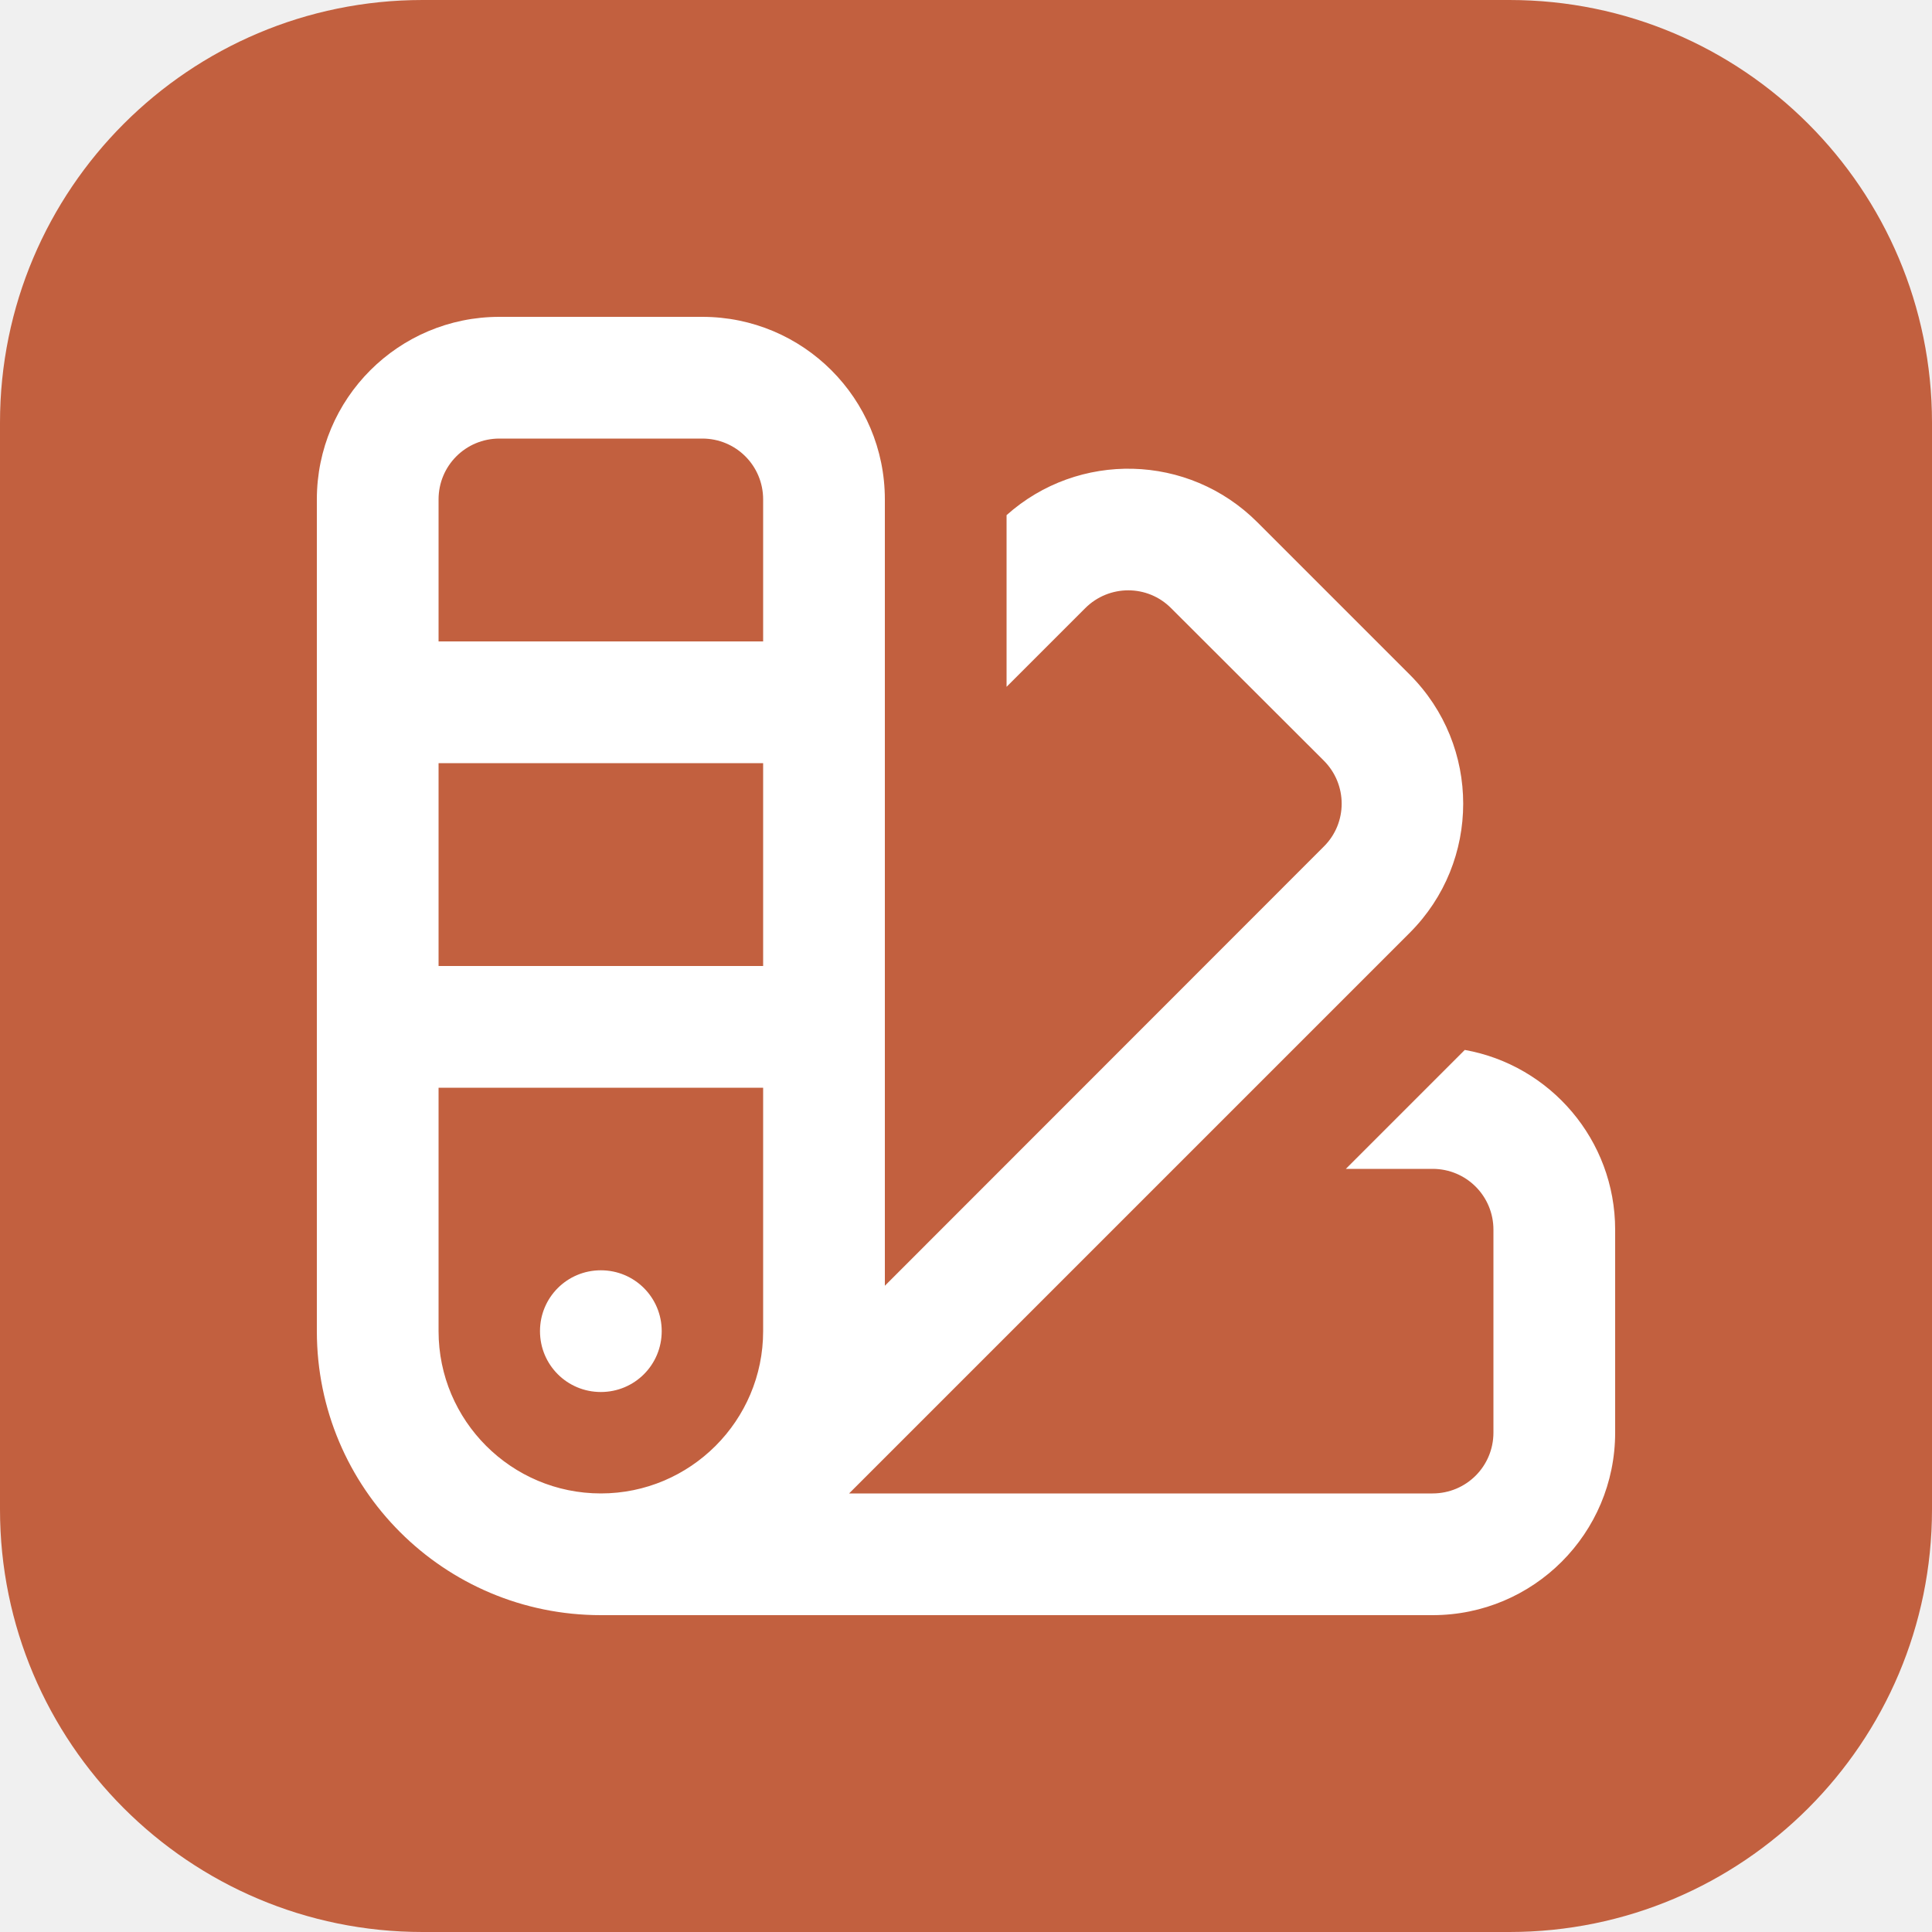
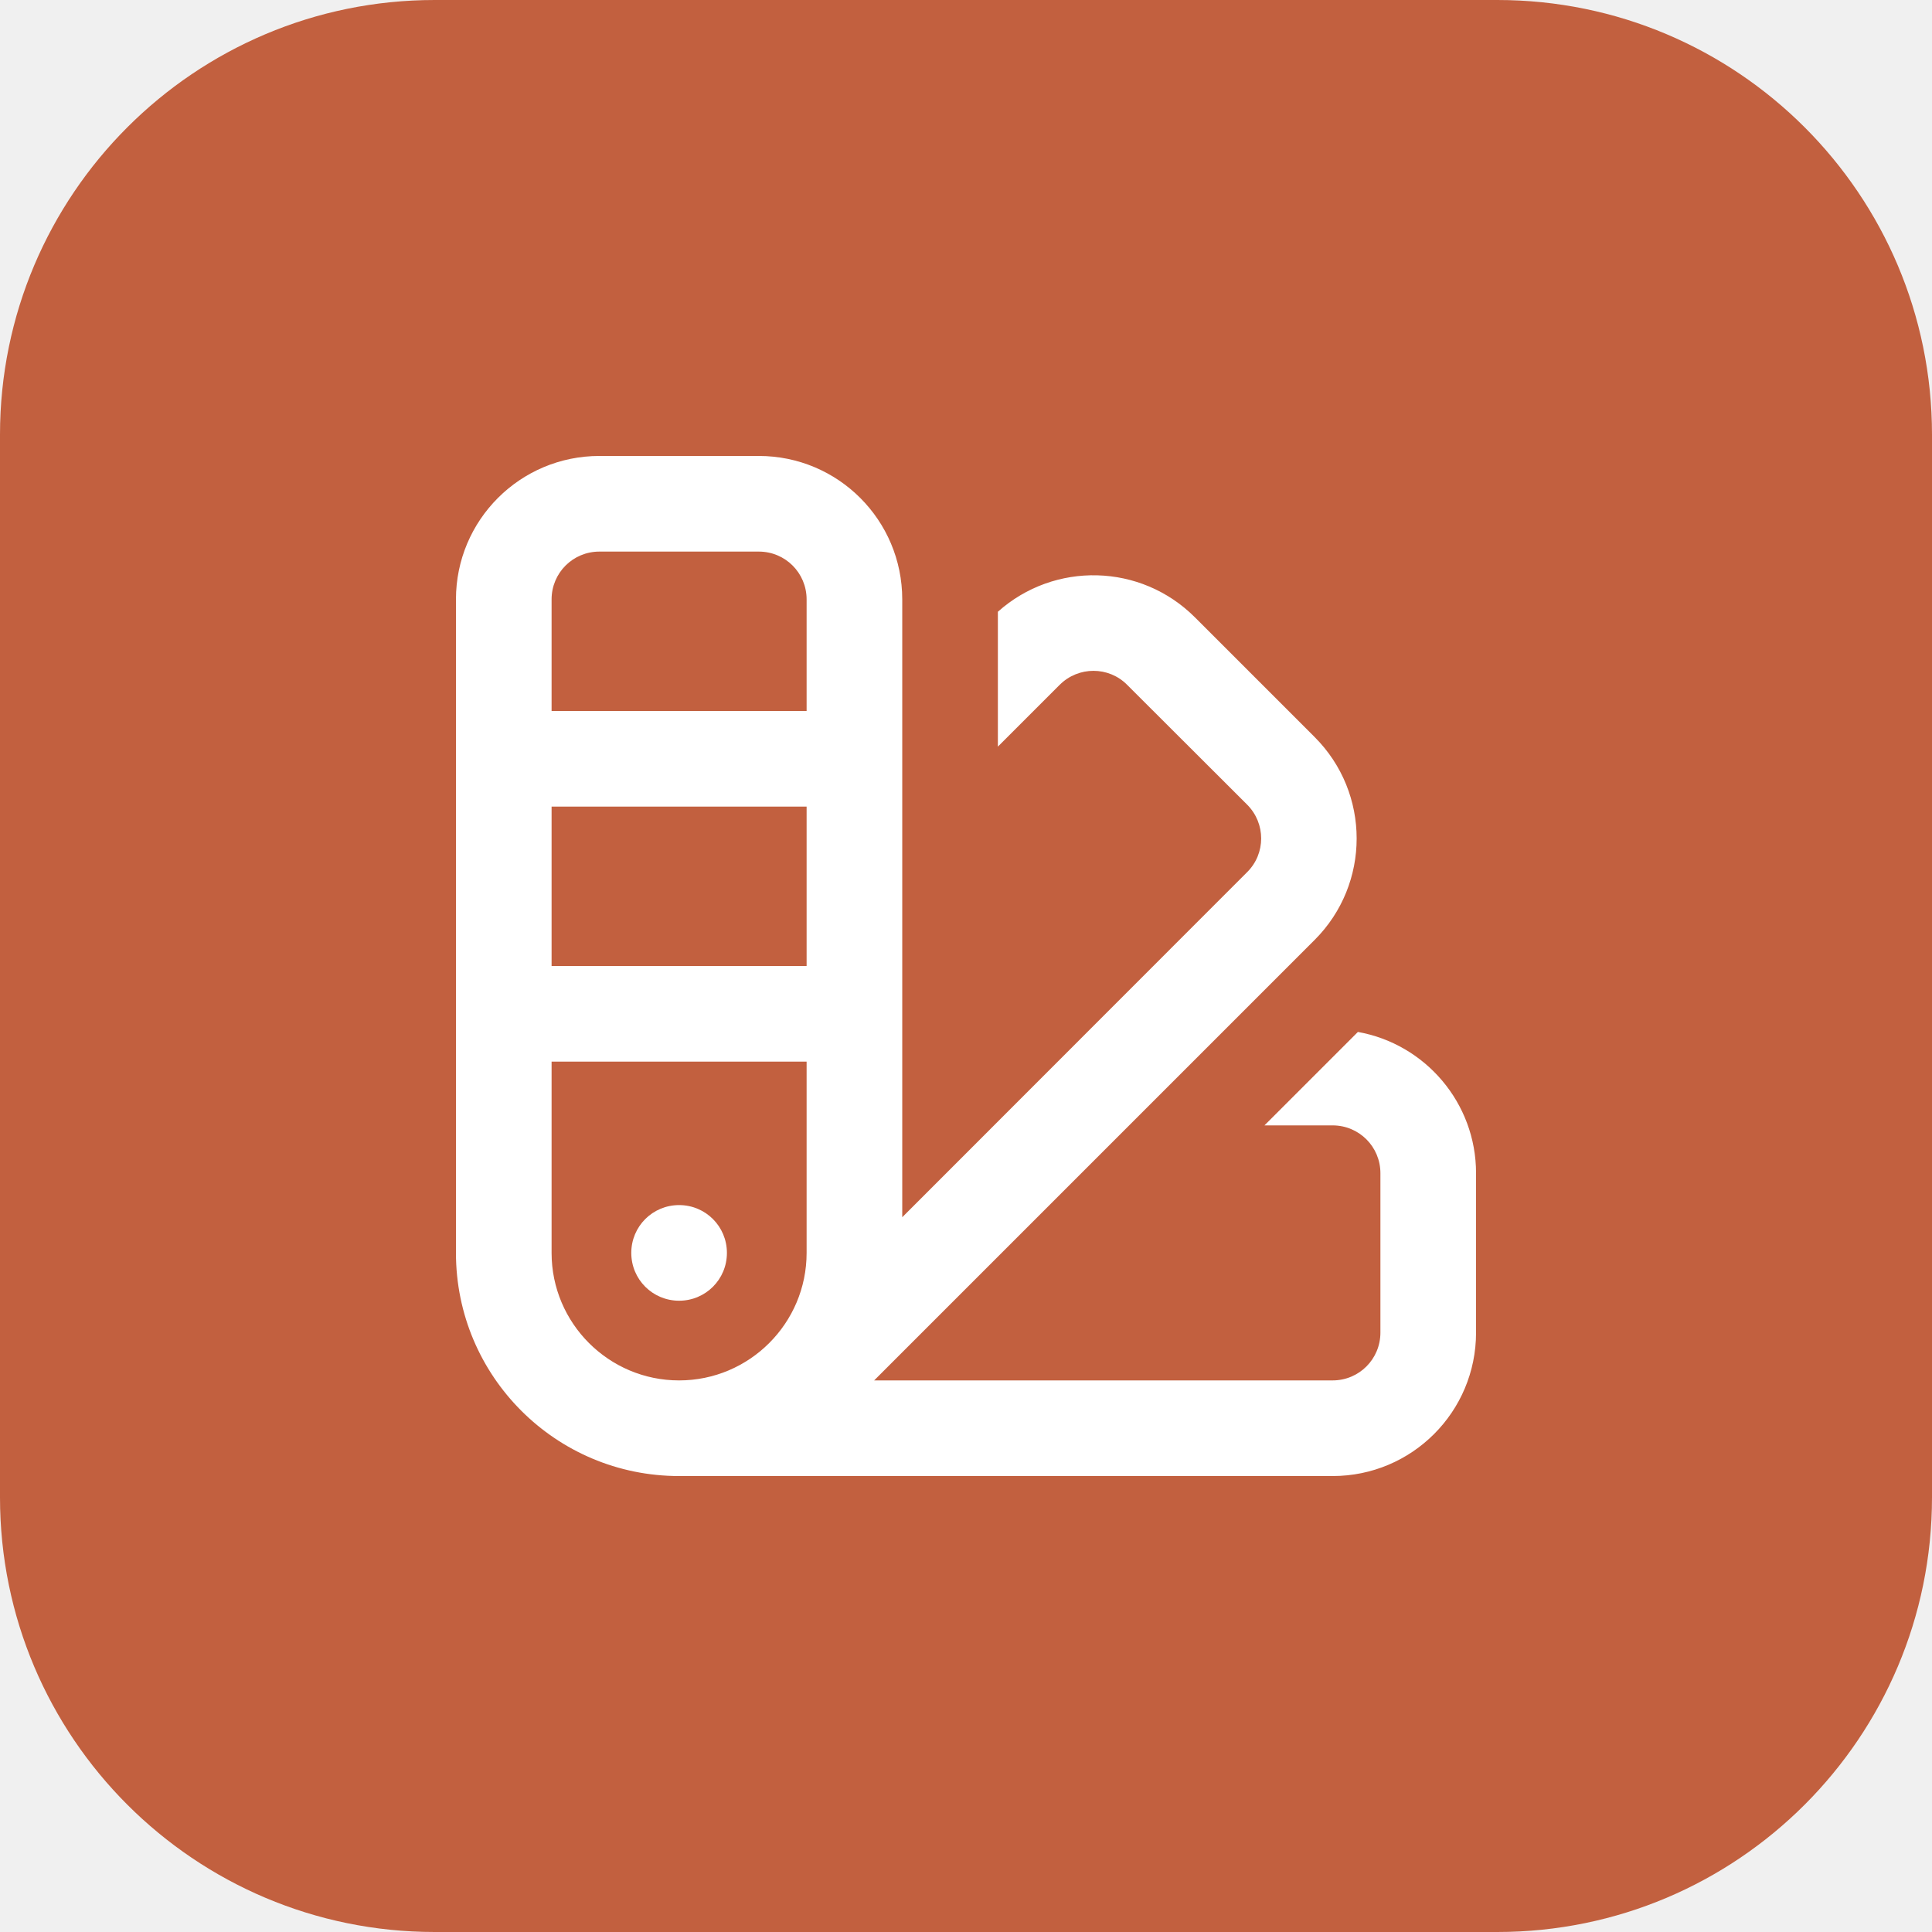
<svg xmlns="http://www.w3.org/2000/svg" viewBox="0 0 640 640">
-   <rect width="640" height="640" rx="140" fill="#c2603f" />
-   <g transform="translate(51.2 51.2) scale(0.84)" fill="#ffffff">
+   <rect width="640" height="640" rx="144" fill="#c2603f" />
+   <g transform="translate(320 320) scale(.66) translate(-320 -320)" fill="white">
    <path d="M64 464C64 525.9 114.1 576 176 576L504 576C543.8 576 576 543.8 576 504L576 424C576 388.6 550.4 359.1 516.7 353.1L469.8 400L504 400C517.3 400 528 410.7 528 424L528 504C528 517.3 517.3 528 504 528L273.9 528L495 306.9C523.1 278.8 523.1 233.2 495 205.1L434.9 145C407.7 117.8 364.3 116.9 336 142.2L336 209.9L367 178.9C376.4 169.5 391.6 169.5 400.9 178.9L461.1 239C470.5 248.4 470.5 263.6 461.1 272.9L288 446.1L288 136C288 96.2 255.8 64 216 64L136 64C96.2 64 64 96.2 64 136L64 464zM176 528C140.7 528 112 499.3 112 464L112 368L240 368L240 464C240 499.3 211.3 528 176 528zM112 320L112 240L240 240L240 320L112 320zM112 192L112 136C112 122.7 122.7 112 136 112L216 112C229.3 112 240 122.7 240 136L240 192L112 192zM176 488C189.3 488 200 477.3 200 464C200 450.7 189.3 440 176 440C162.7 440 152 450.7 152 464C152 477.3 162.7 488 176 488z" />
  </g>
</svg>
